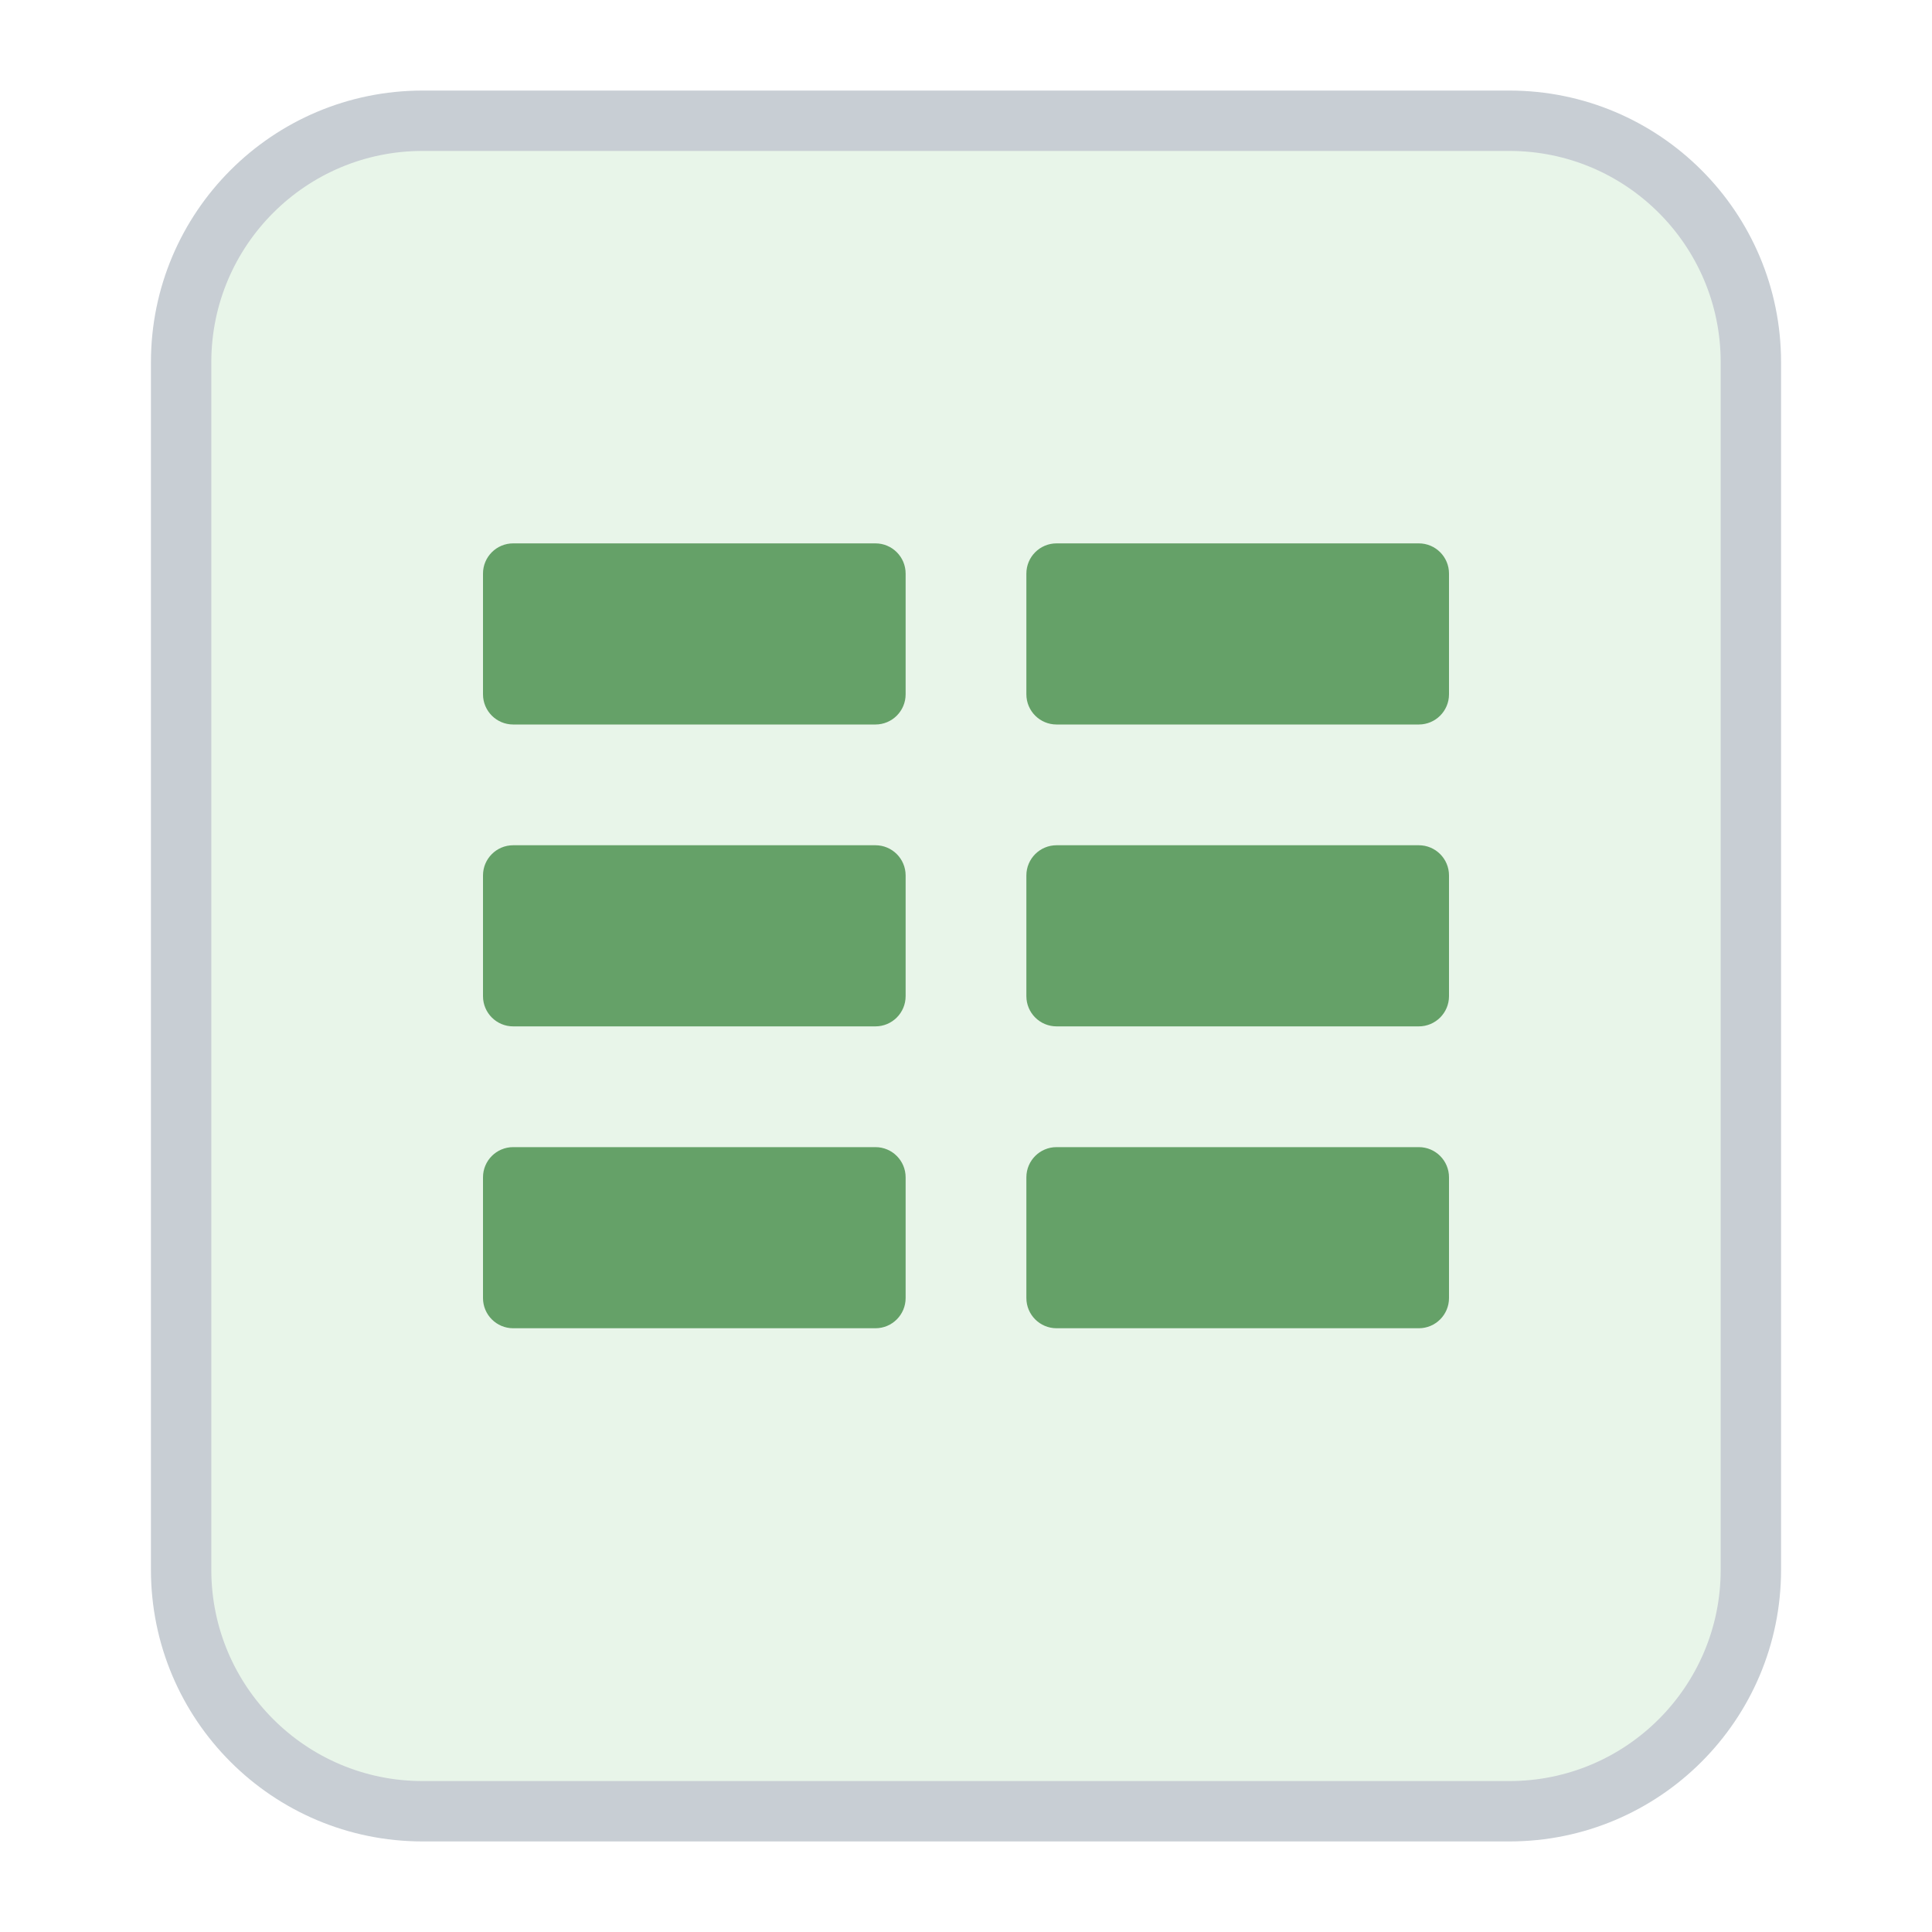
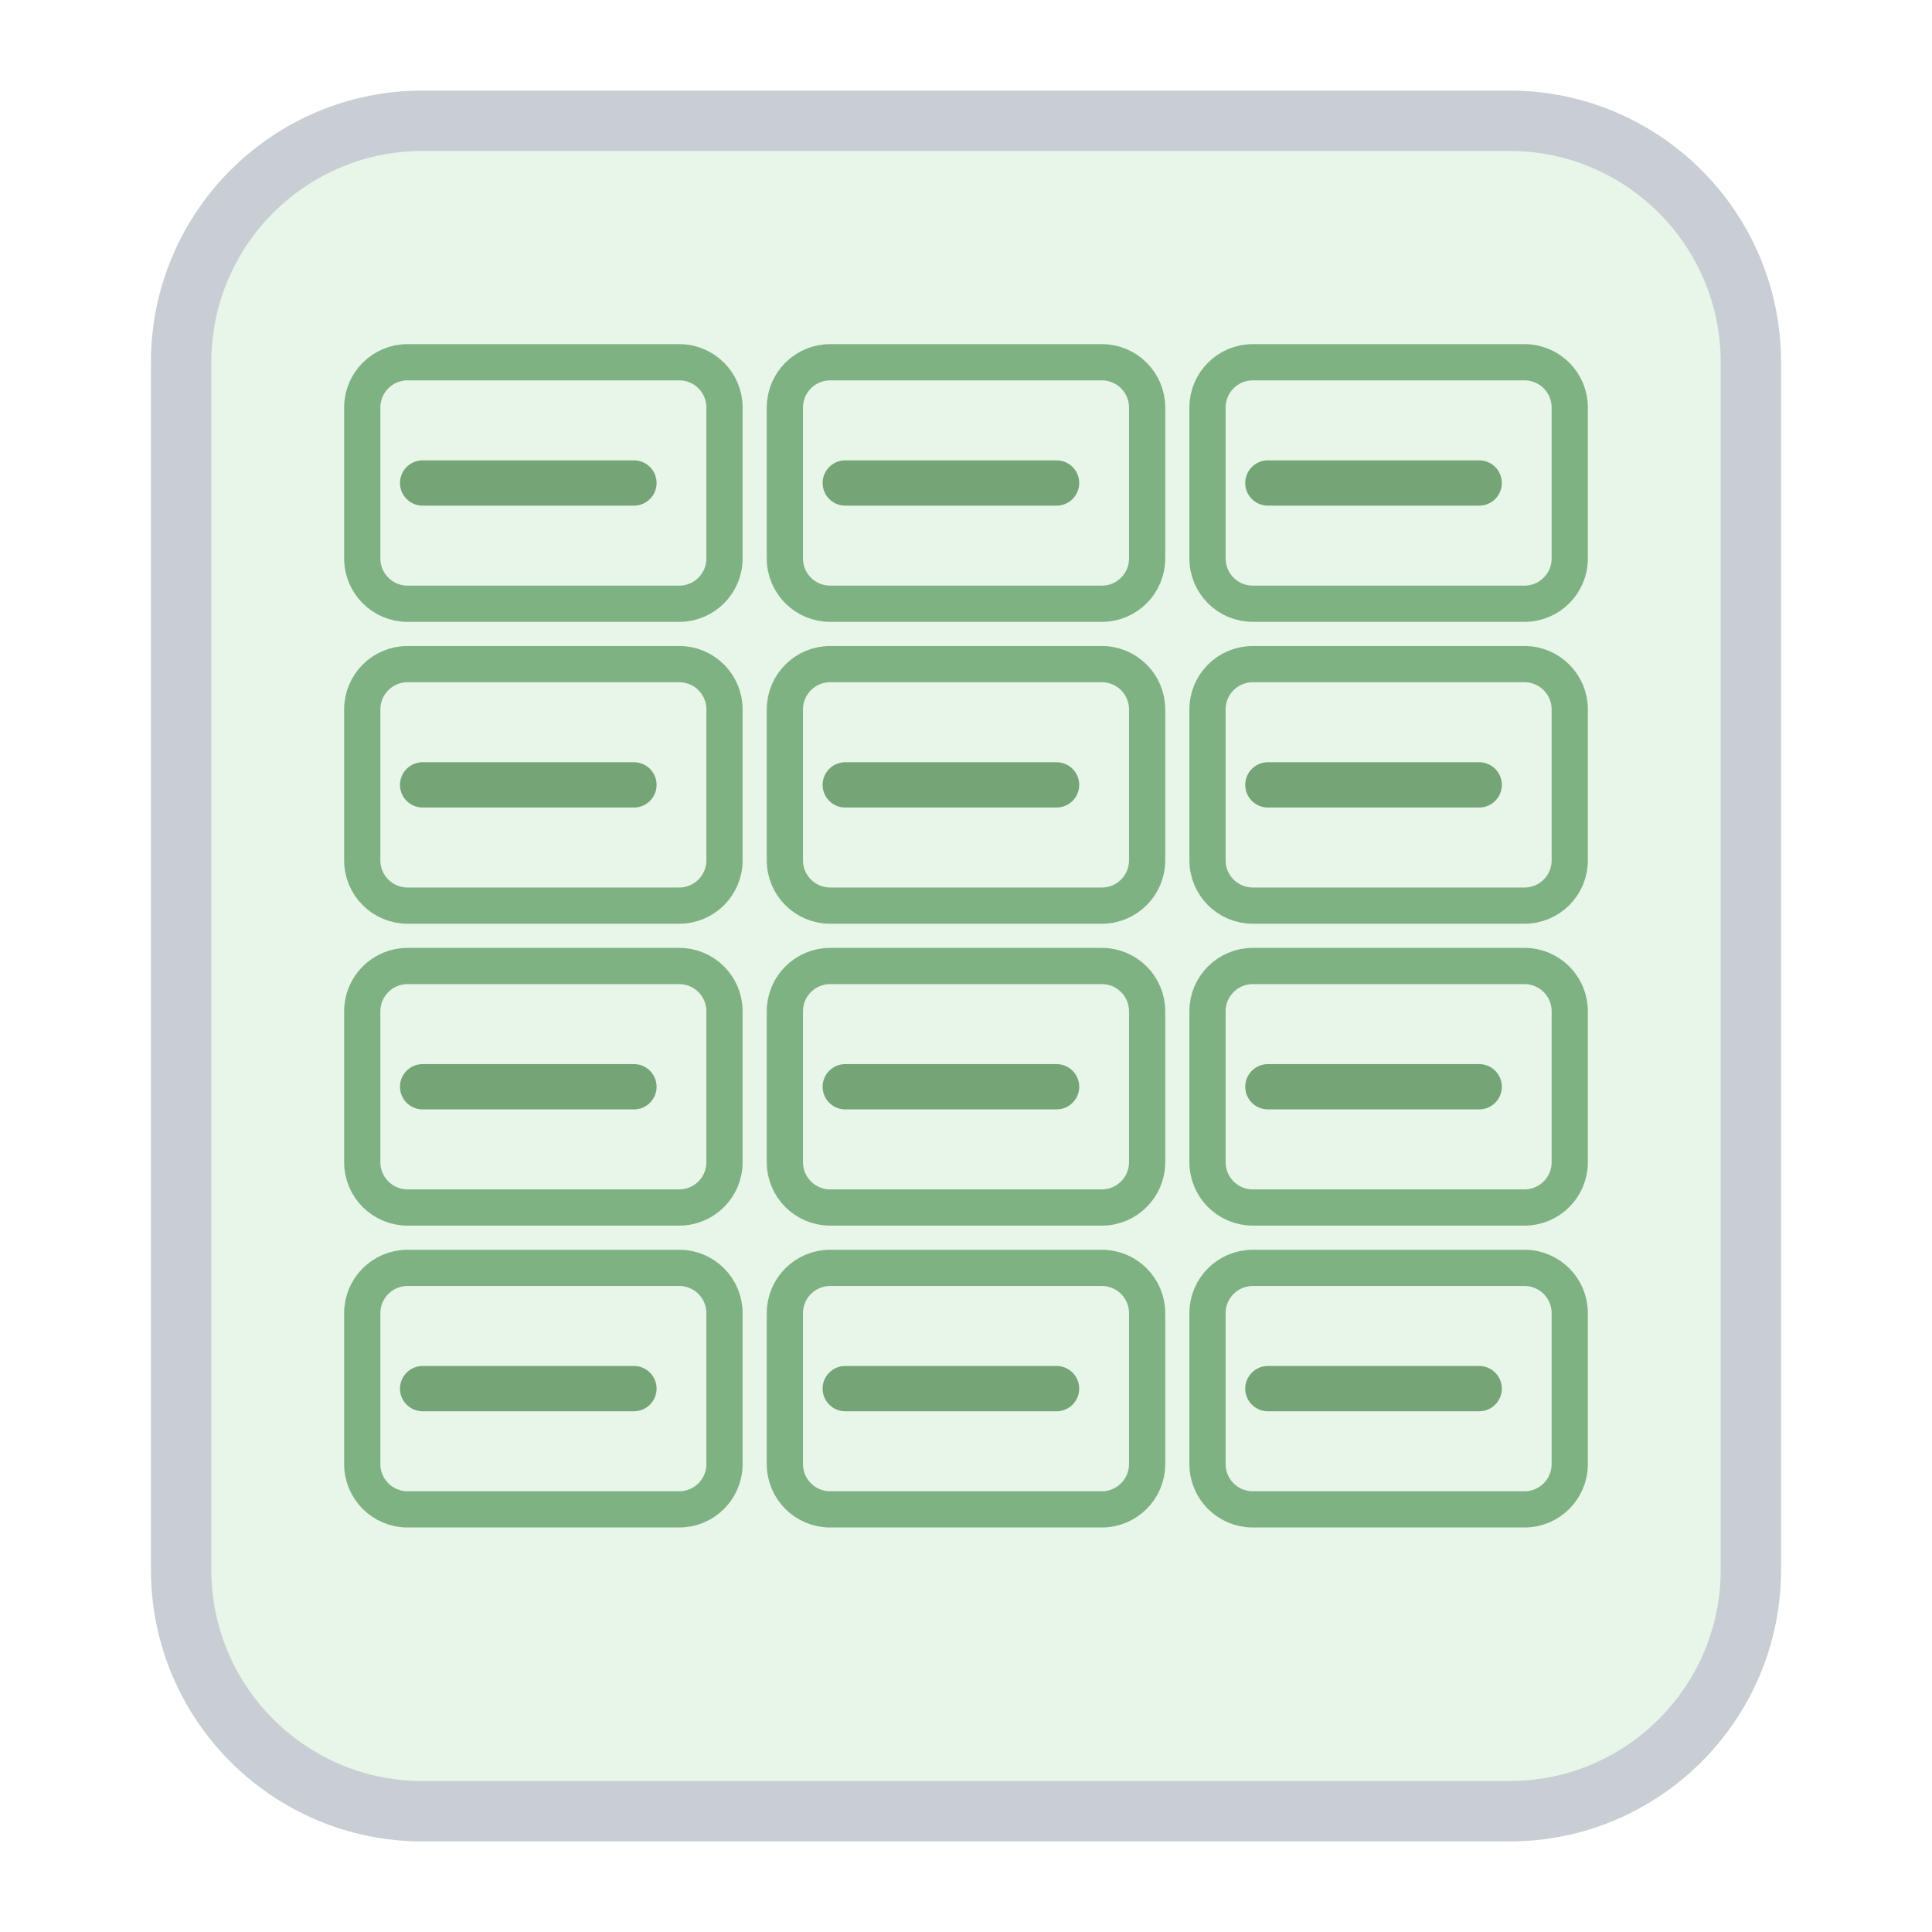
<svg xmlns="http://www.w3.org/2000/svg" viewBox="0 0 64 64">
  <rect x="6" y="4" width="52" height="56" rx="8" fill="#E8F5E9" stroke="#C8CED4" stroke-width="2" />
-   <g opacity="0.7">
-     <rect x="16" y="18" width="14" height="6" rx="1" fill="#2E7D32" />
-     <rect x="34" y="18" width="14" height="6" rx="1" fill="#2E7D32" />
-     <rect x="16" y="28" width="14" height="6" rx="1" fill="#2E7D32" />
-     <rect x="34" y="28" width="14" height="6" rx="1" fill="#2E7D32" />
-     <rect x="16" y="38" width="14" height="6" rx="1" fill="#2E7D32" />
-     <rect x="34" y="38" width="14" height="6" rx="1" fill="#2E7D32" />
+   <g fill="none" stroke="#65A168" stroke-width="1.2" stroke-linecap="round" opacity="0.8">
+     <rect x="12" y="12" width="12" height="8" rx="1.5" />
+     <rect x="26" y="12" width="12" height="8" rx="1.5" />
+     <rect x="40" y="12" width="12" height="8" rx="1.5" />
+     <rect x="12" y="22" width="12" height="8" rx="1.5" />
+     <rect x="26" y="22" width="12" height="8" rx="1.5" />
+     <rect x="40" y="22" width="12" height="8" rx="1.5" />
+     <rect x="12" y="32" width="12" height="8" rx="1.5" />
+     <rect x="26" y="32" width="12" height="8" rx="1.5" />
+     <rect x="40" y="32" width="12" height="8" rx="1.5" />
+     <rect x="12" y="42" width="12" height="8" rx="1.5" />
+     <rect x="26" y="42" width="12" height="8" rx="1.5" />
+     <rect x="40" y="42" width="12" height="8" rx="1.5" />
+   </g>
+   <g stroke="#4F8A52" stroke-width="1.5" stroke-linecap="round" opacity="0.75">
+     <line x1="14" y1="16" x2="21" y2="16" />
+     <line x1="28" y1="16" x2="35" y2="16" />
+     <line x1="42" y1="16" x2="49" y2="16" />
+     <line x1="14" y1="26" x2="21" y2="26" />
+     <line x1="28" y1="26" x2="35" y2="26" />
+     <line x1="42" y1="26" x2="49" y2="26" />
+     <line x1="14" y1="36" x2="21" y2="36" />
+     <line x1="28" y1="36" x2="35" y2="36" />
+     <line x1="42" y1="36" x2="49" y2="36" />
+     <line x1="14" y1="46" x2="21" y2="46" />
+     <line x1="28" y1="46" x2="35" y2="46" />
+     <line x1="42" y1="46" x2="49" y2="46" />
  </g>
</svg>
